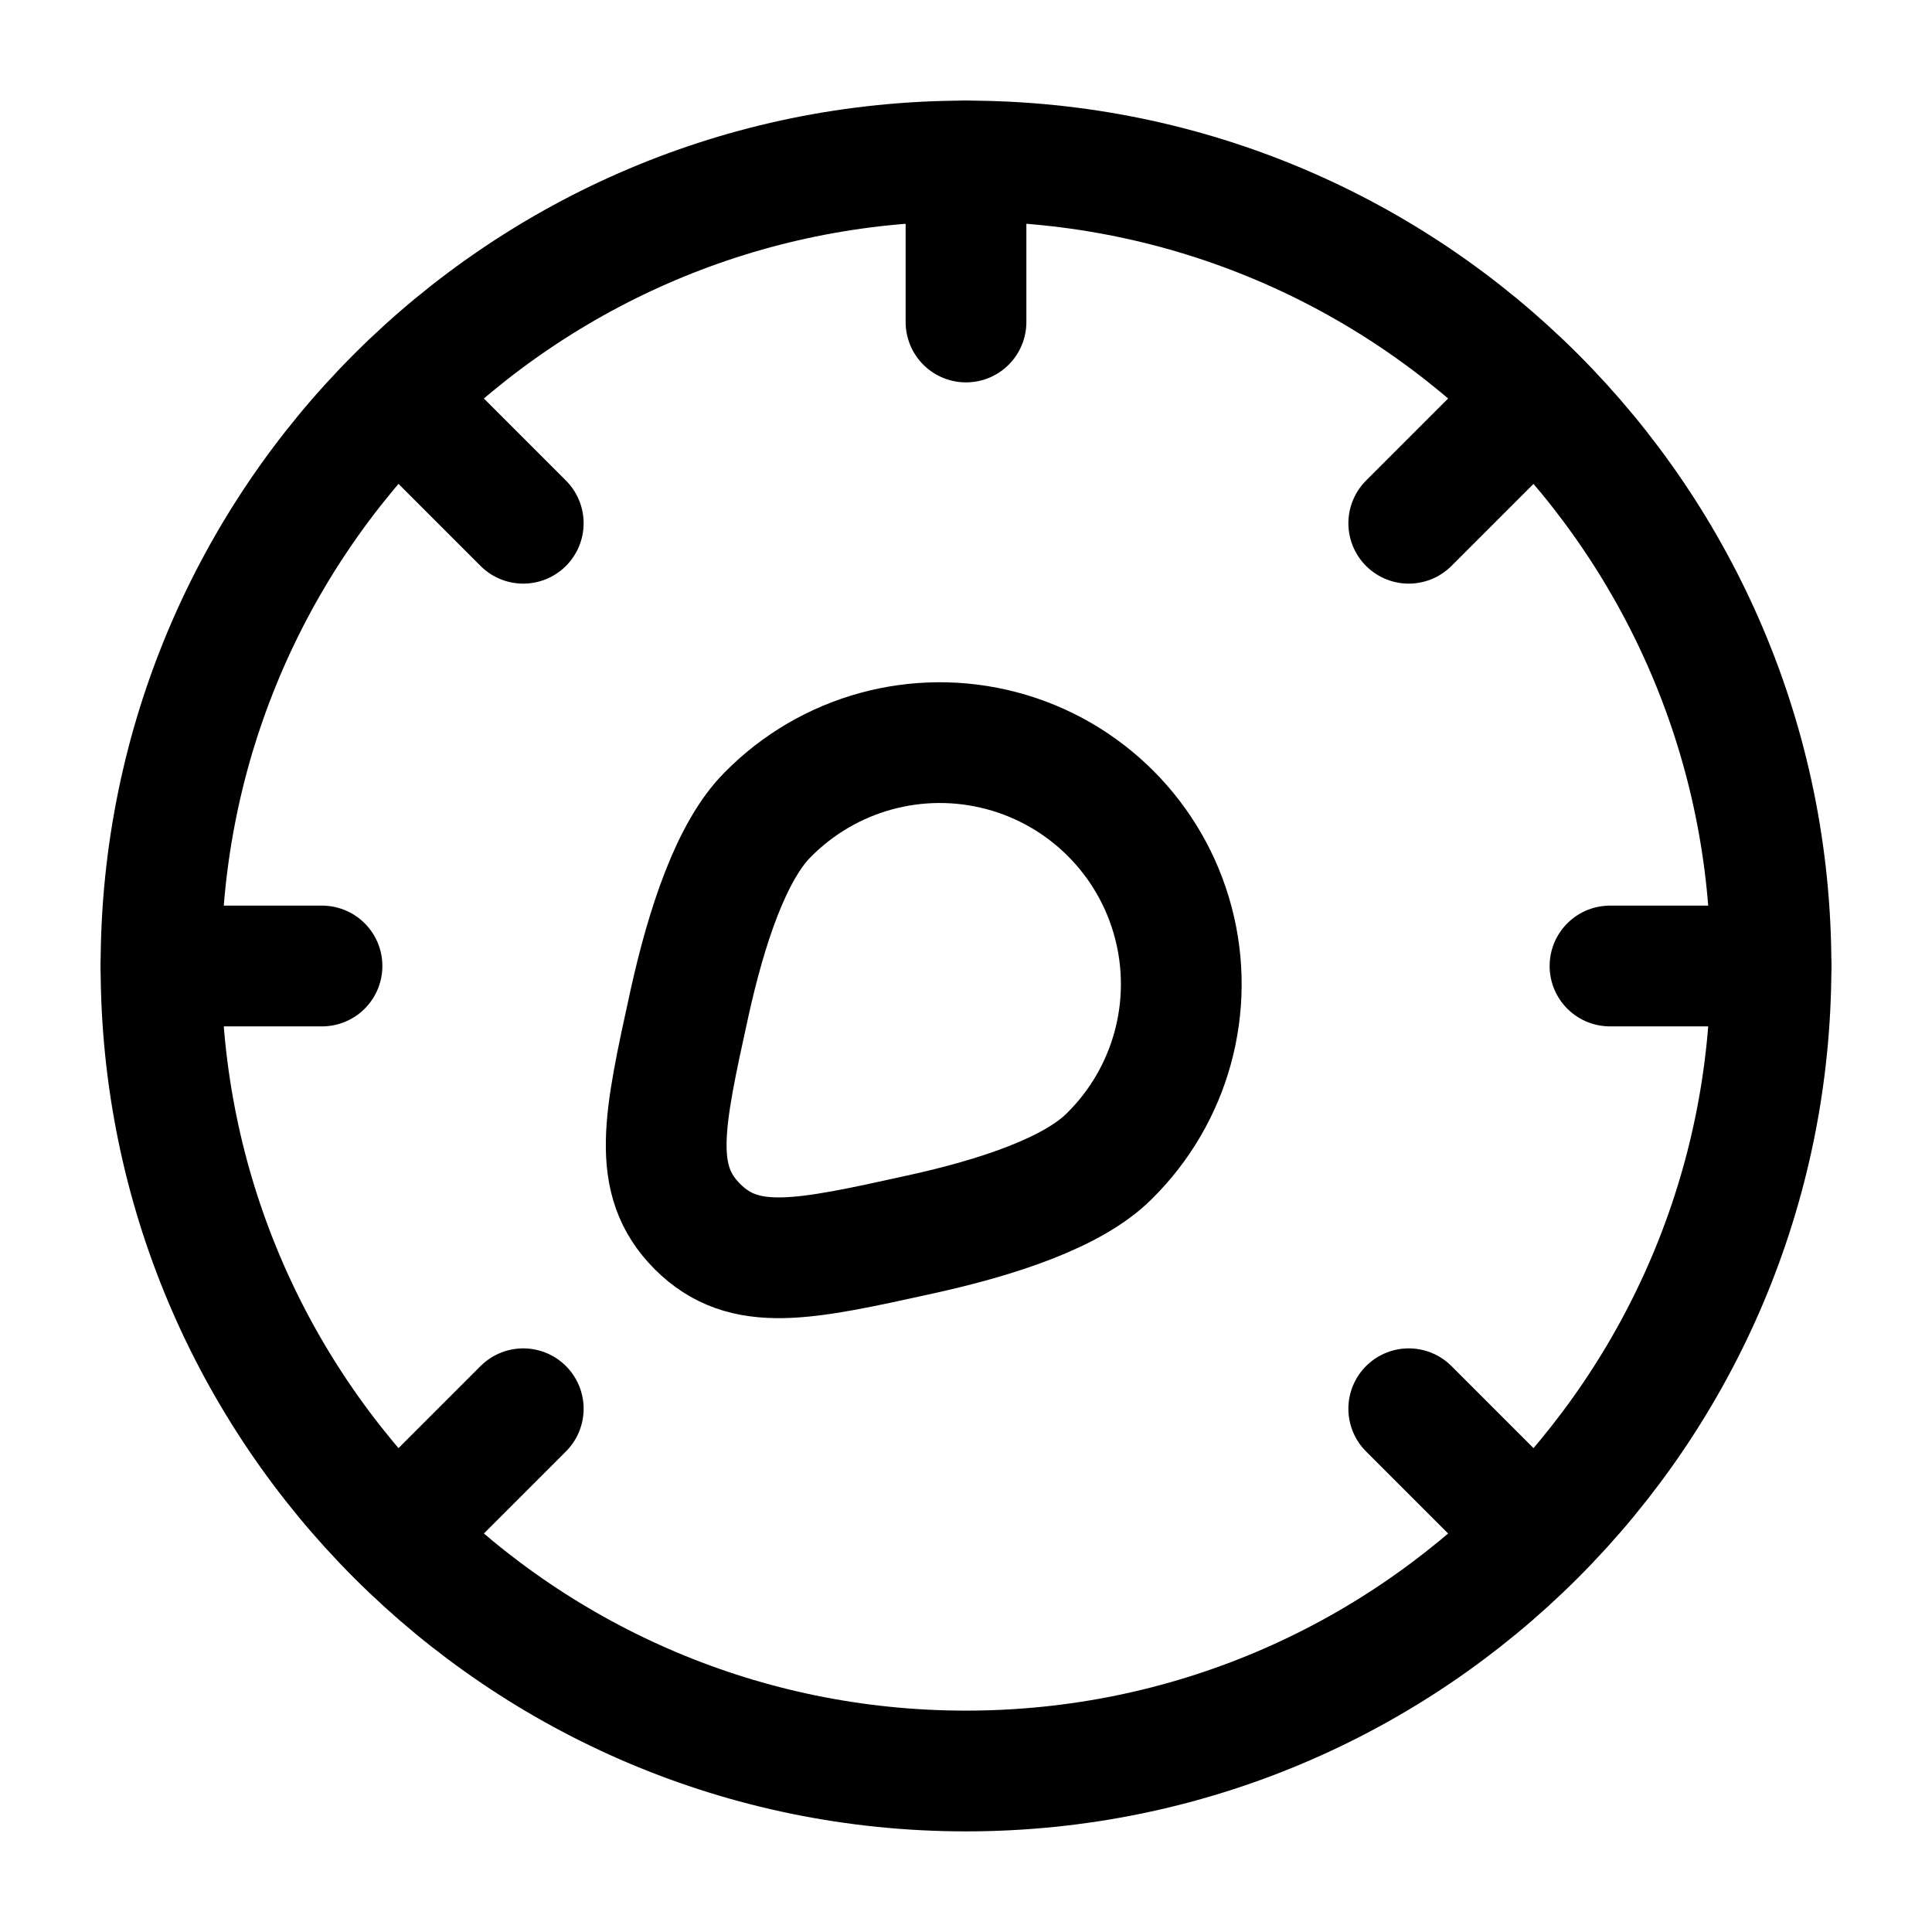
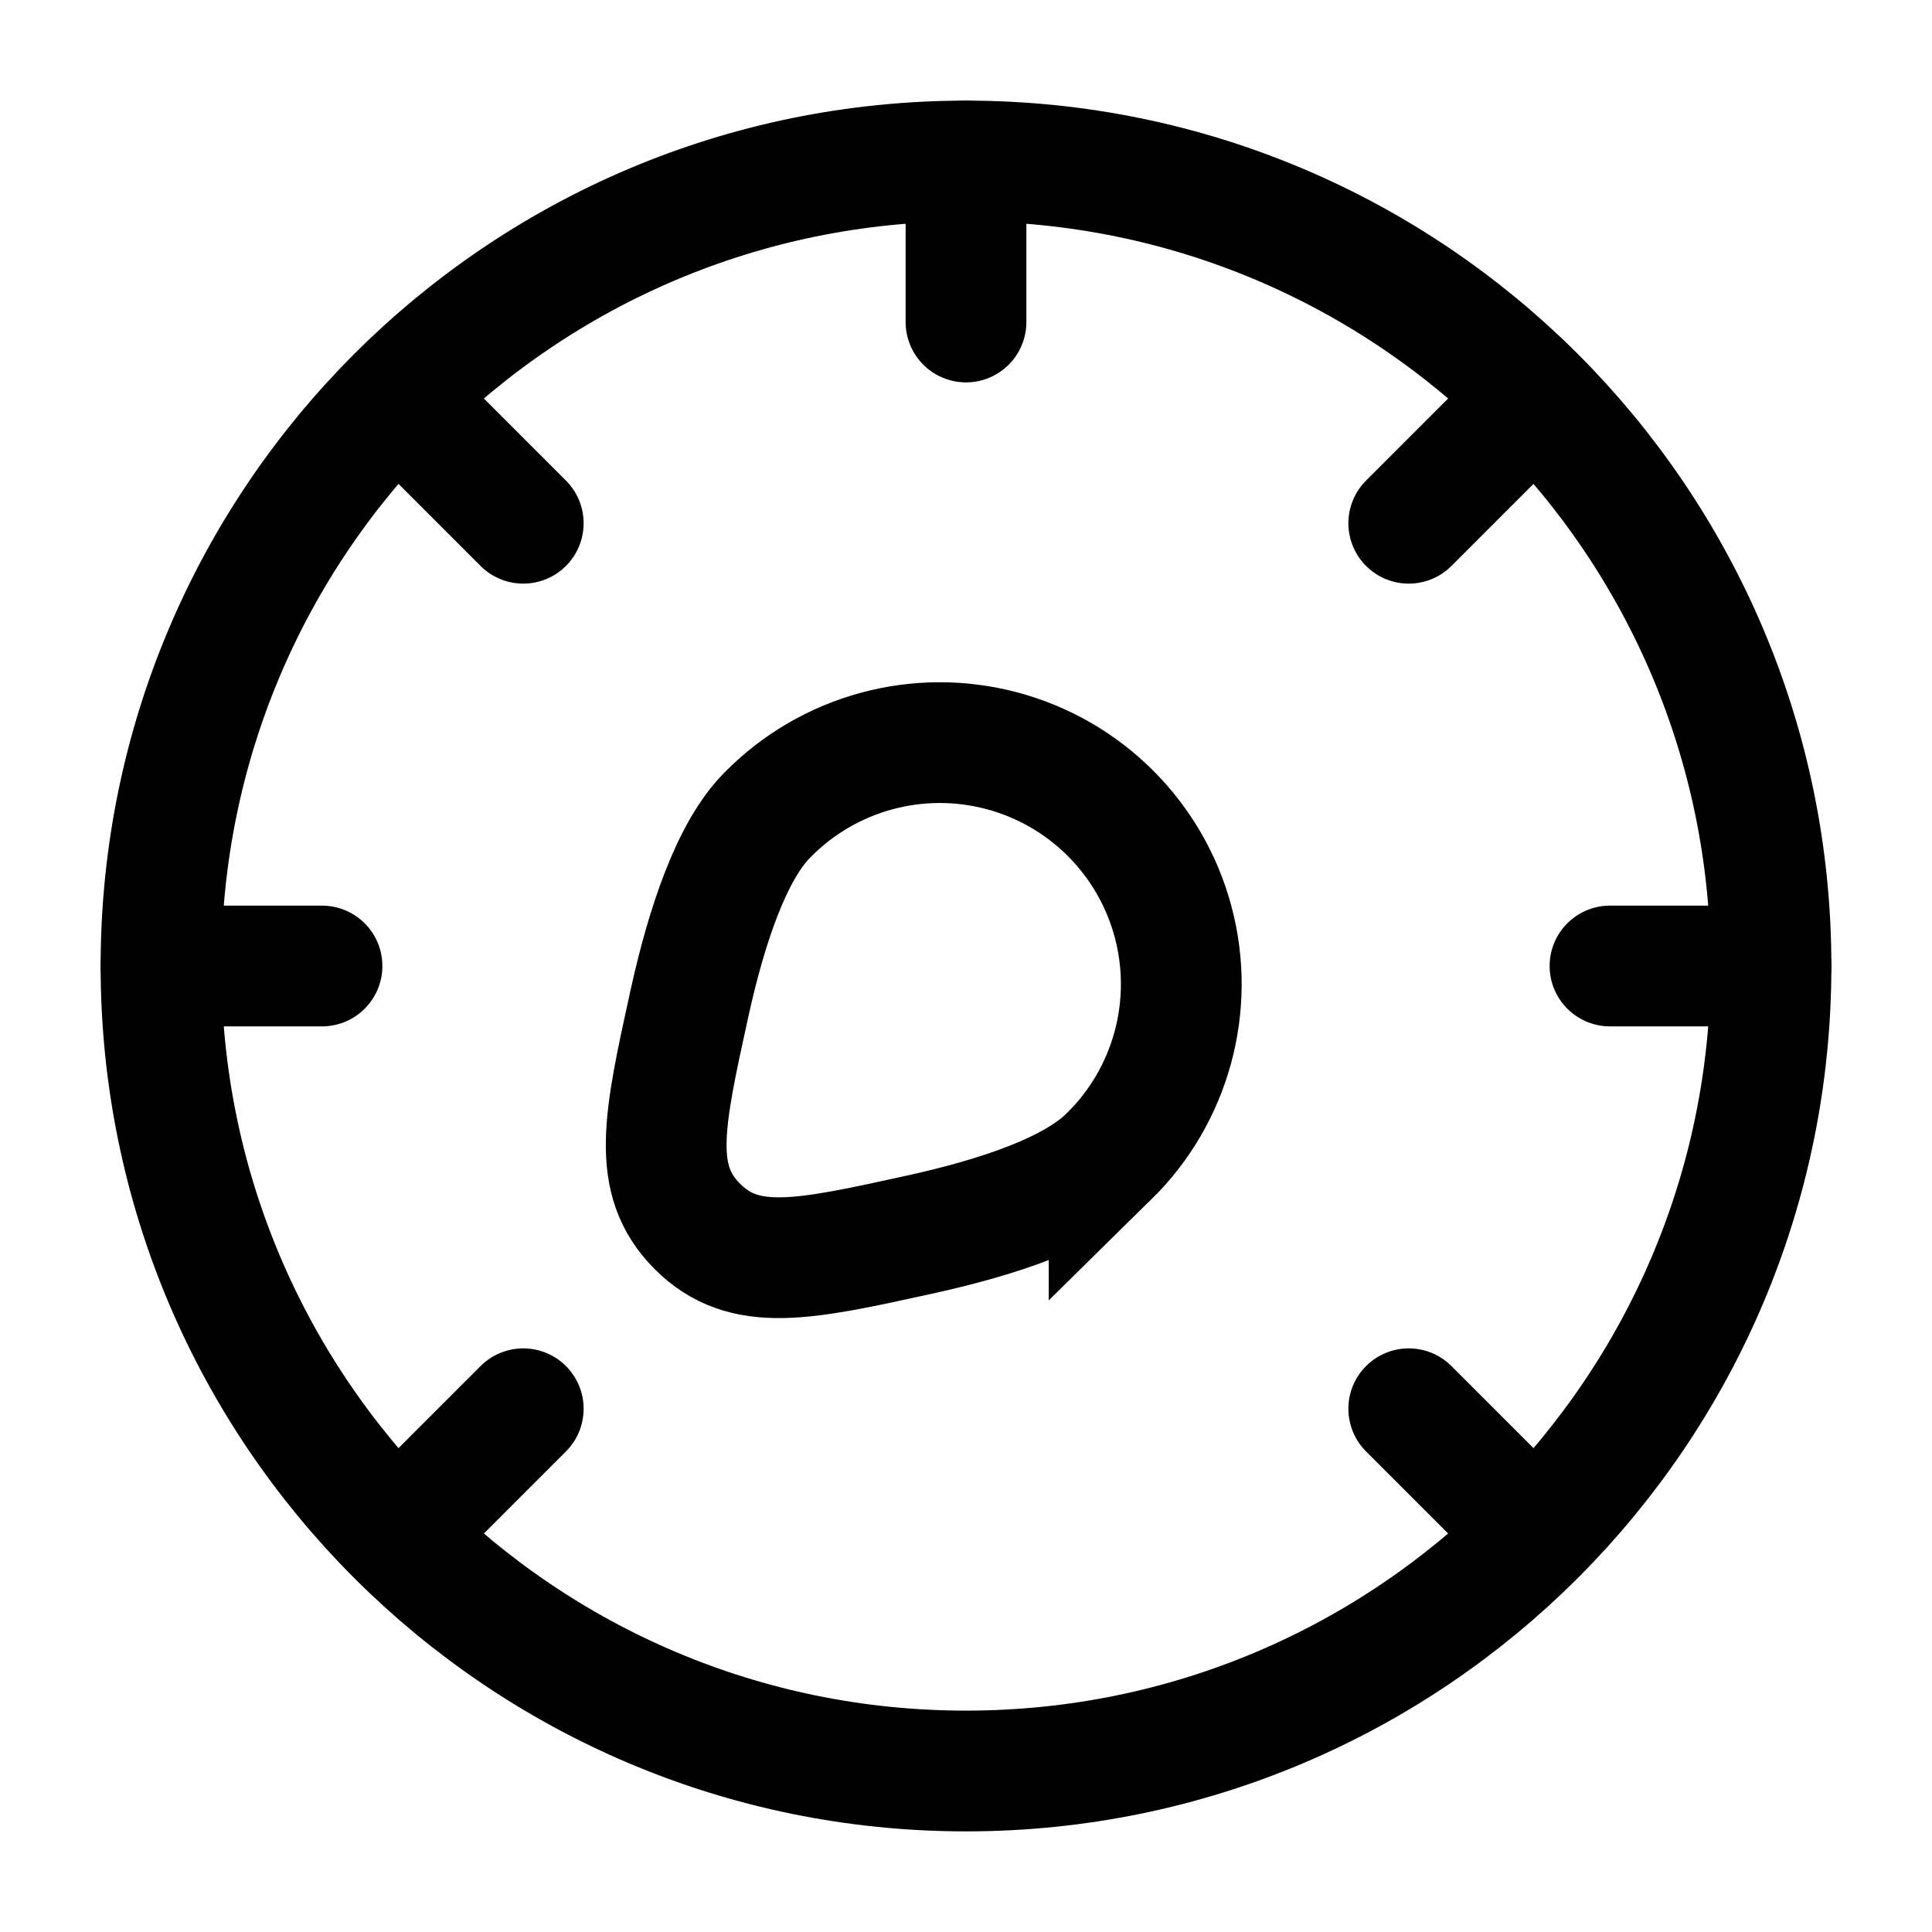
<svg xmlns="http://www.w3.org/2000/svg" viewBox="0 0 24 24">
  <g fill="none" stroke="currentColor" stroke-width="1.5">
    <path d="M22 12c0 5.523-4.477 10-10 10S2 17.523 2 12 6.477 2 12 2s10 4.477 10 10Z" />
    <path stroke-linecap="round" d="m19 19-1.5-1.5" />
    <path stroke-linecap="round" d="m19 5-1.5 1.5" />
    <path stroke-linecap="round" d="m5 19 1.5-1.5" />
    <path stroke-linecap="round" d="m5 5 1.5 1.5" />
    <path stroke-linecap="round" d="M2 12h2" />
    <path stroke-linecap="round" d="M20 12h2" />
    <path stroke-linecap="round" d="M12 4V2" />
-     <path d="M13.778 14.364a3 3 0 1 0-4.242-4.243c-.446.446-.757 1.371-.972 2.346-.32 1.459-.481 2.188.1 2.77.58.58 1.31.42 2.768.098.976-.214 1.9-.525 2.346-.971Z" />
+     <path d="M13.778 14.364a3 3 0 1 0-4.242-4.243c-.446.445-.757 1.37-.972 2.346-.32 1.458-.481 2.188.1 2.769.58.58 1.31.42 2.768.099.976-.215 1.9-.526 2.346-.972Z" />
  </g>
</svg>
